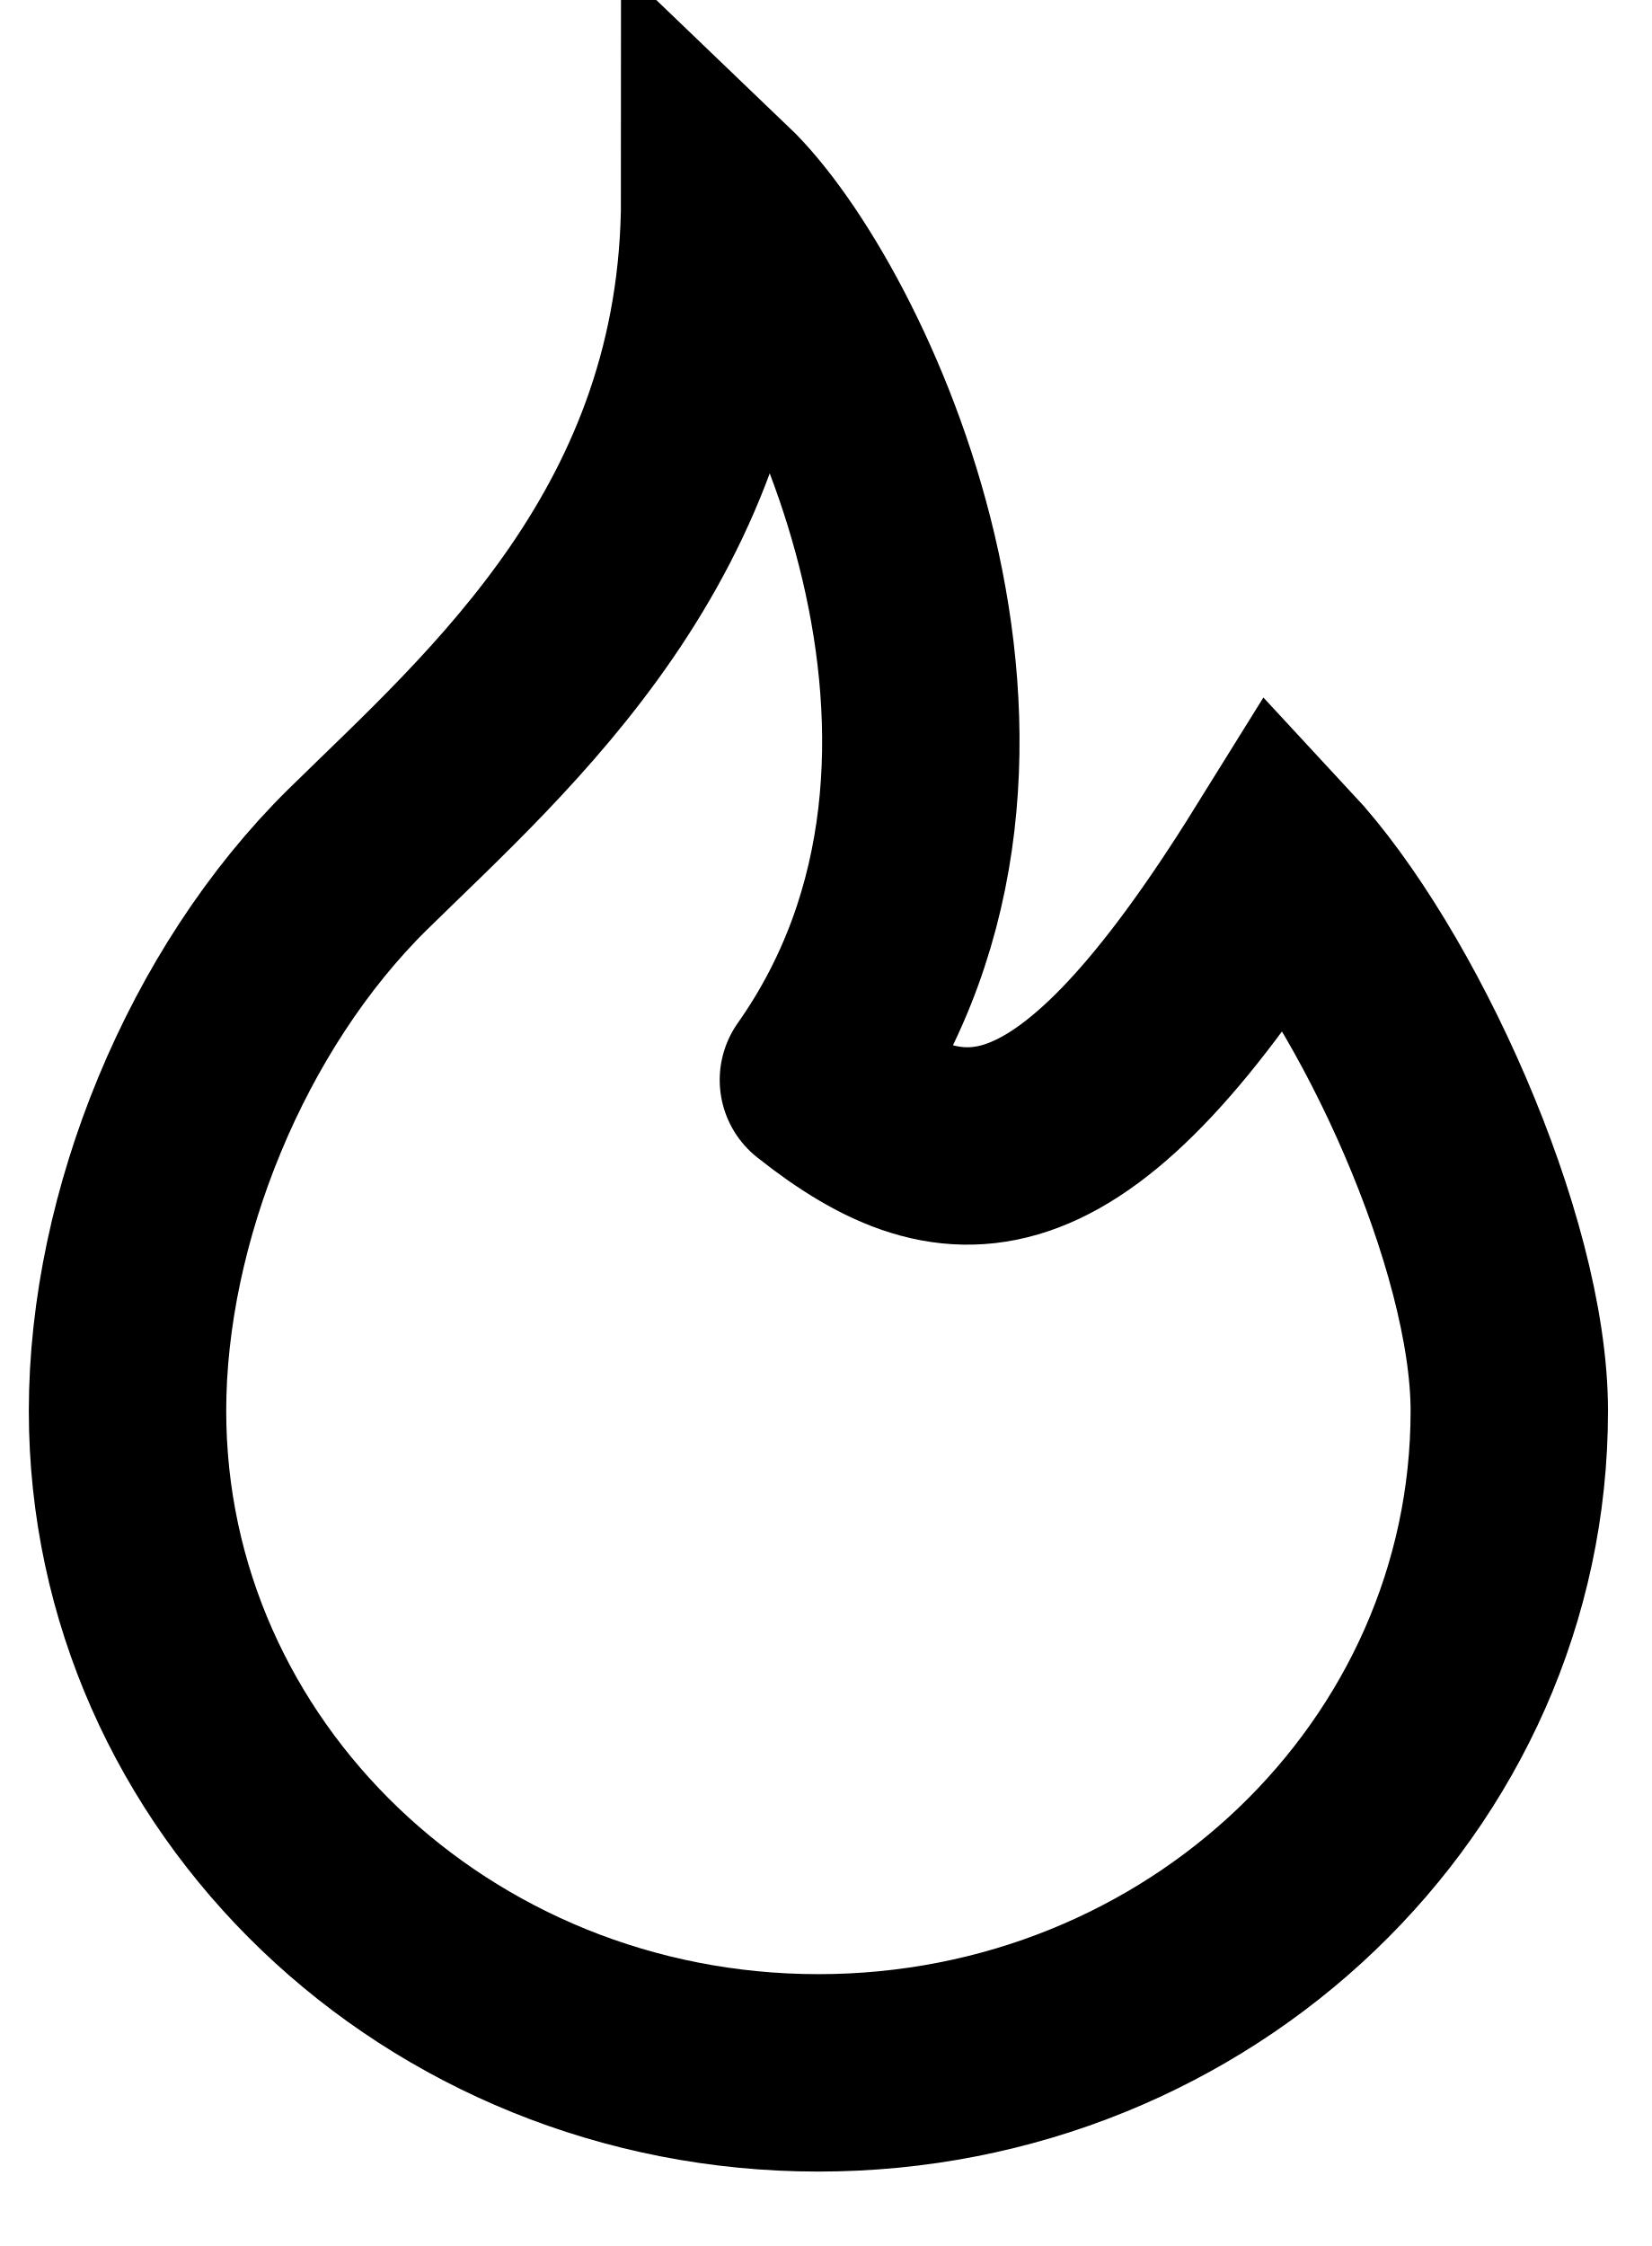
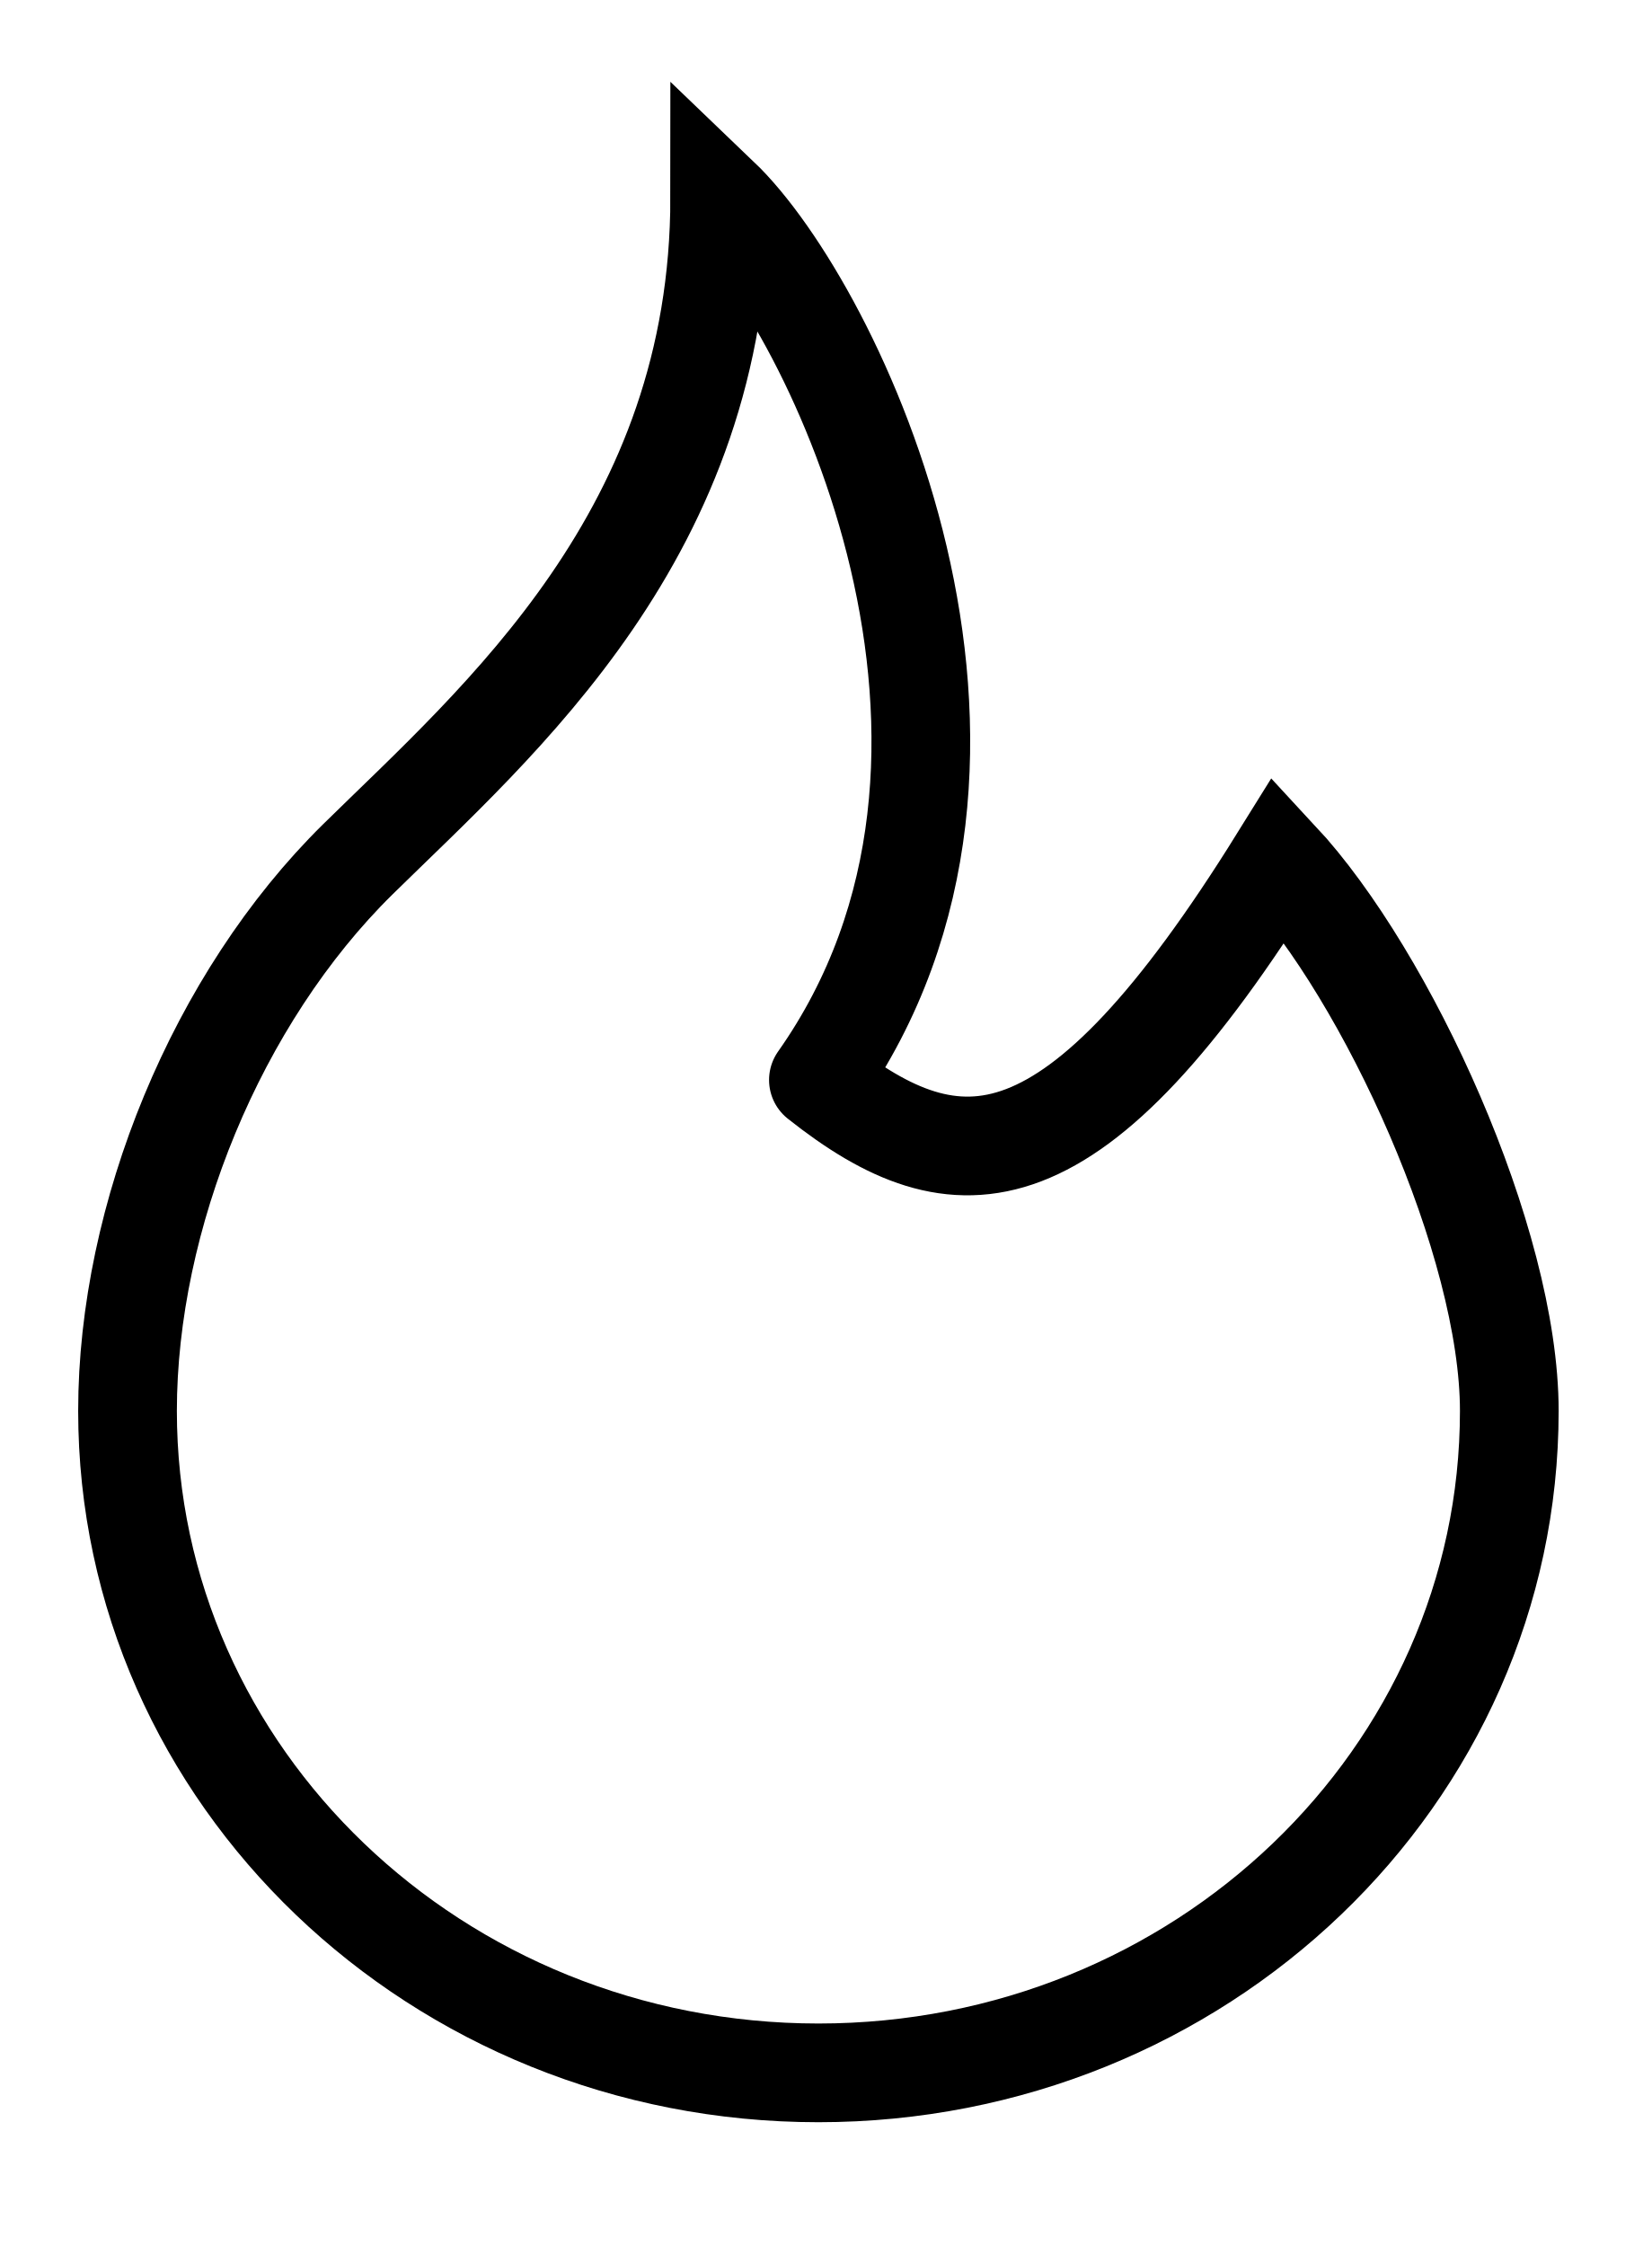
- <svg xmlns="http://www.w3.org/2000/svg" viewBox="3.708 0 16.732 22.754" fill="none" stroke="currentColor" stroke-width="2" stroke-linecap="round">
+ <svg xmlns="http://www.w3.org/2000/svg" viewBox="3.708 0 16.732 22.754" fill="none" stroke="currentColor" stroke-width="1" stroke-linecap="round">
  <path d="M12 10.941c2.333 -3.308 .167 -7.823 -1 -8.941c0 3.395 -2.235 5.299 -3.667 6.706c-1.43 1.408 -2.333 3.621 -2.333 5.588c0 3.704 3.134 6.706 7 6.706s7 -3.002 7 -6.706c0 -1.712 -1.232 -4.403 -2.333 -5.588c-2.084 3.353 -3.257 3.353 -4.667 2.235" />
</svg>
